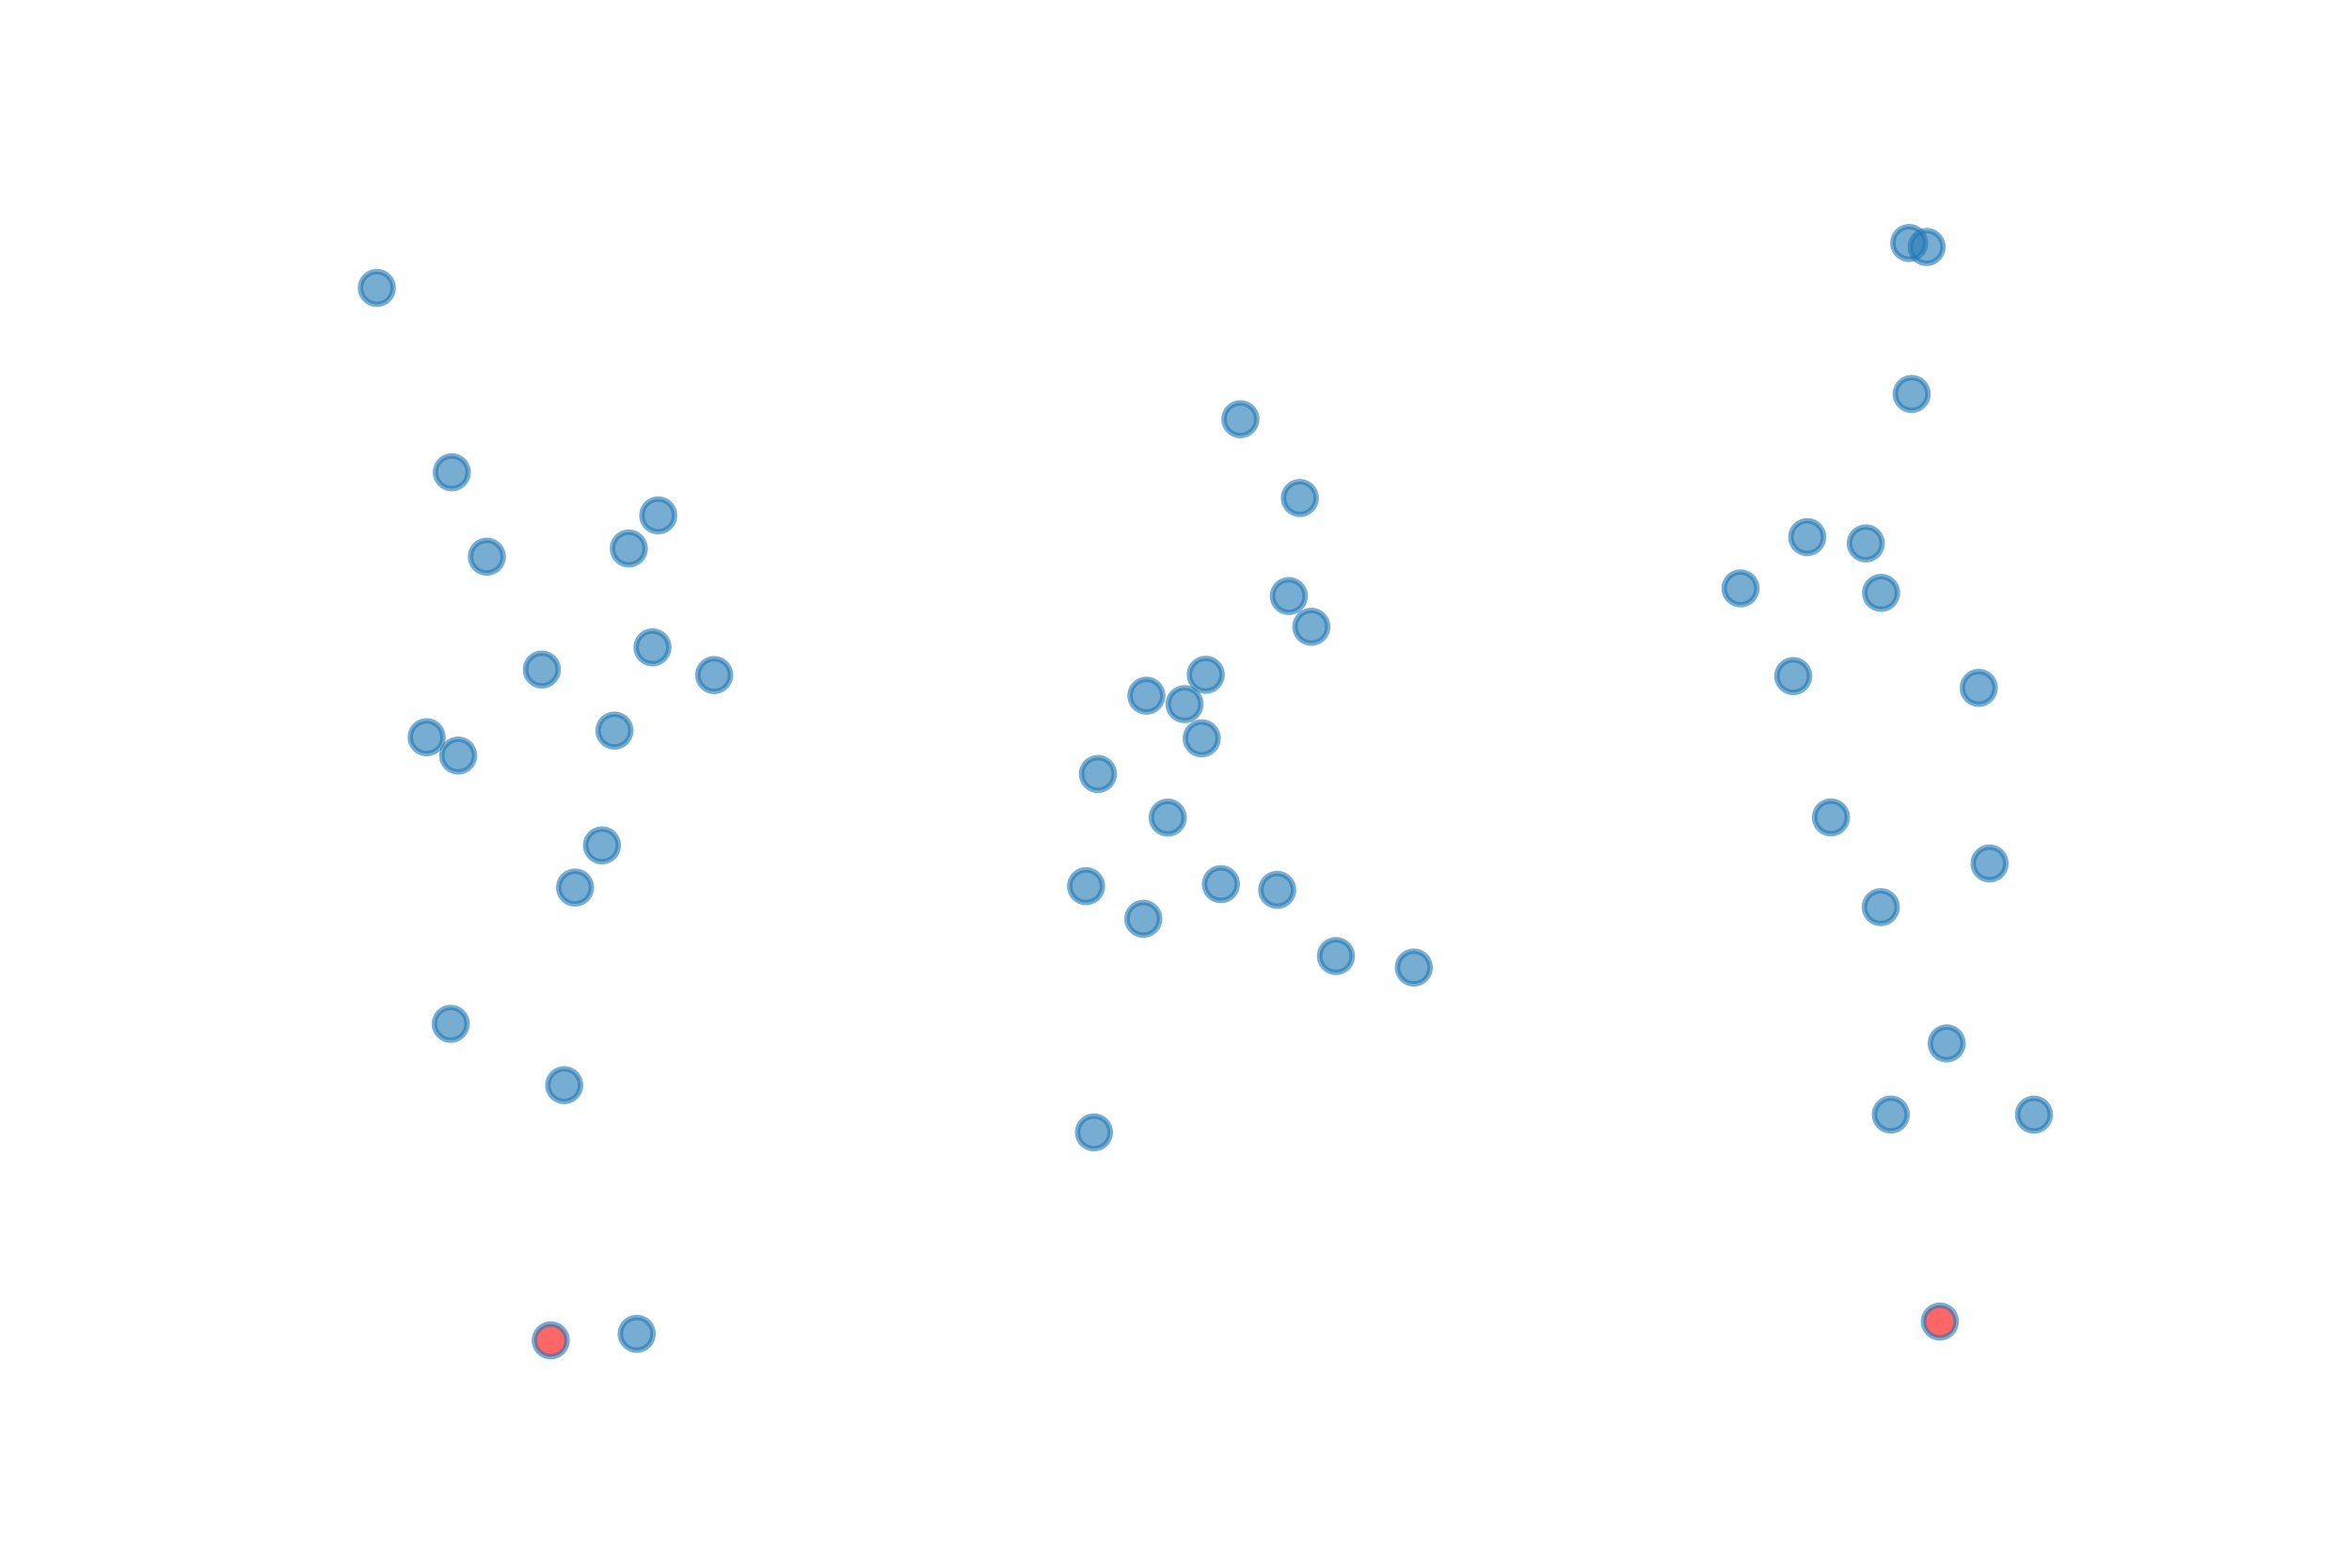
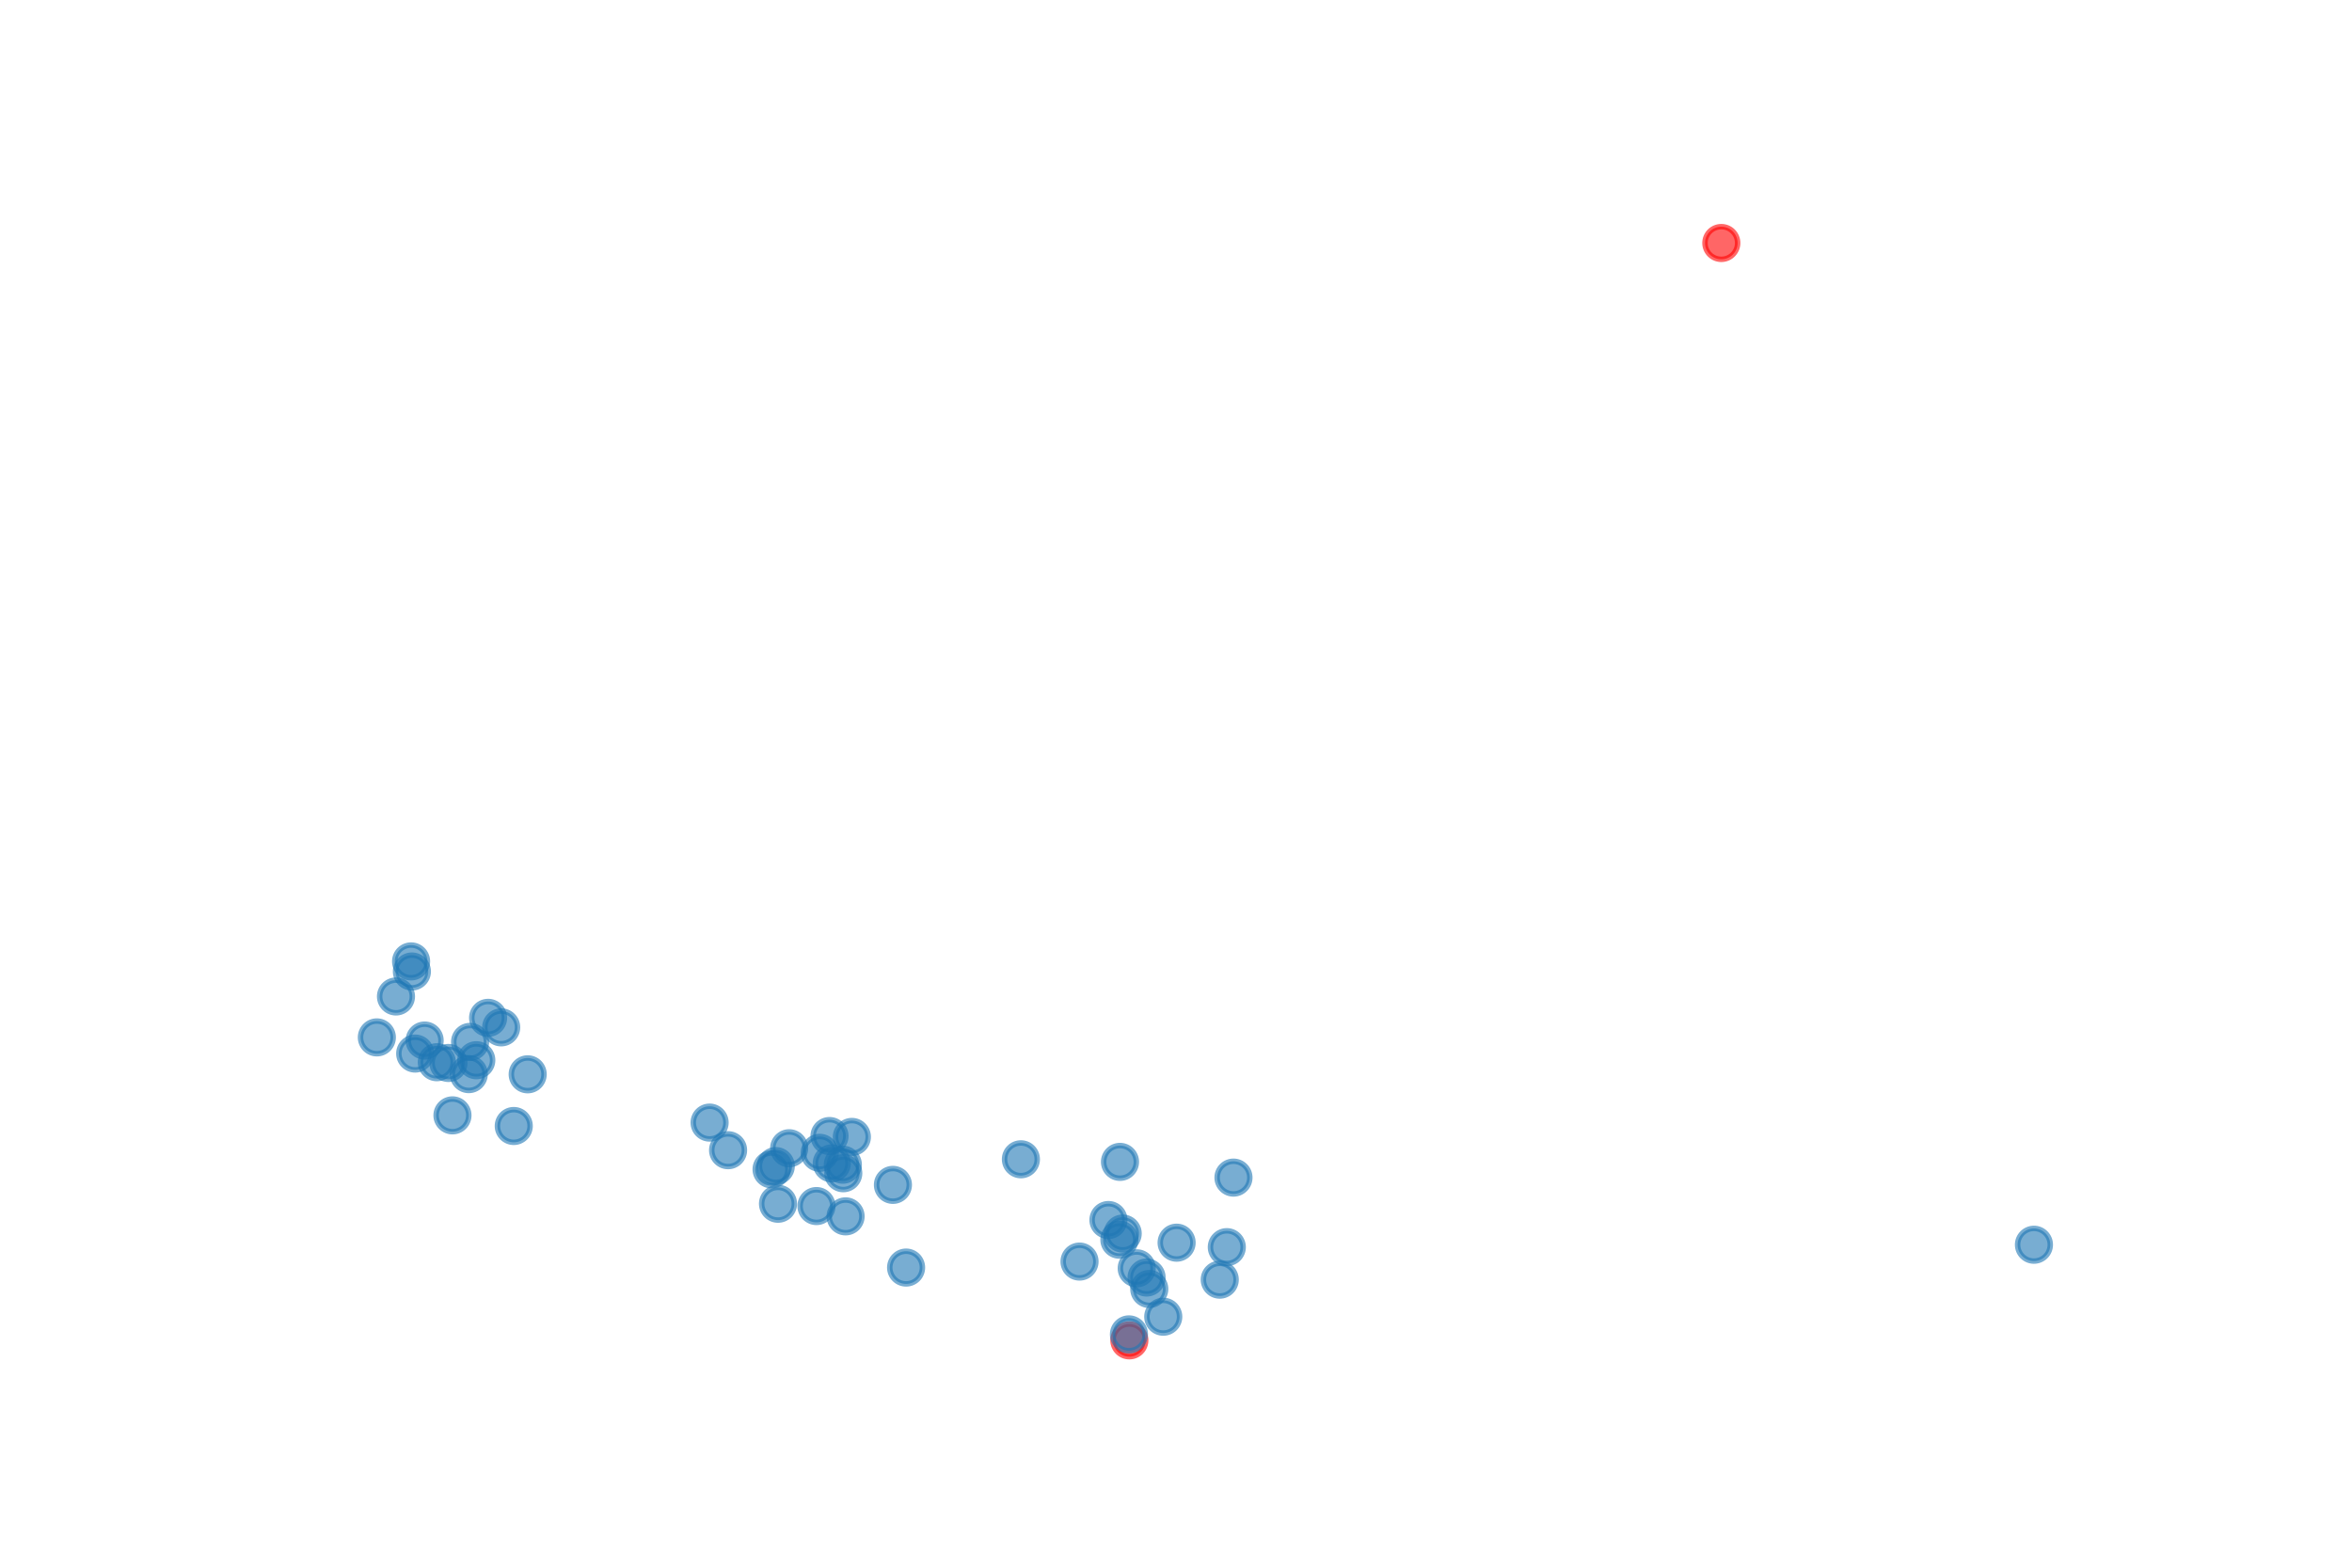
<svg xmlns="http://www.w3.org/2000/svg" xmlns:xlink="http://www.w3.org/1999/xlink" width="432pt" height="288pt" viewBox="0 0 432 288" version="1.1">
  <g id="figure_1">
-     <g id="patch_1">
-       <path d="M 0 288  L 432 288  L 432 0  L 0 0  L 0 288  z " style="fill: none" />
-     </g>
    <g id="axes_1">
      <g id="PathCollection_1">
        <defs>
-           <path id="m54e693ba48" d="M 0 3  C 0.796 3 1.559 2.684 2.121 2.121  C 2.684 1.559 3 0.796 3 0  C 3 -0.796 2.684 -1.559 2.121 -2.121  C 1.559 -2.684 0.796 -3 0 -3  C -0.796 -3 -1.559 -2.684 -2.121 -2.121  C -2.684 -1.559 -3 -0.796 -3 0  C -3 0.796 -2.684 1.559 -2.121 2.121  C -1.559 2.684 -0.796 3 0 3  z " style="stroke: #1f77b4; stroke-opacity: 0.6" />
+           <path id="me592729e4a" d="M 0 3  C 0.796 3 1.559 2.684 2.121 2.121  C 2.684 1.559 3 0.796 3 0  C 3 -0.796 2.684 -1.559 2.121 -2.121  C 1.559 -2.684 0.796 -3 0 -3  C -0.796 -3 -1.559 -2.684 -2.121 -2.121  C -2.684 -1.559 -3 -0.796 -3 0  C -3 0.796 -2.684 1.559 -2.121 2.121  C -1.559 2.684 -0.796 3 0 3  z" />
        </defs>
-         <g clip-path="url(#pd3770c6ed7)">
-           <use xlink:href="#m54e693ba48" x="110.57" y="155.308" style="fill: #1f77b4; fill-opacity: 0.6; stroke: #1f77b4; stroke-opacity: 0.6" />
-           <use xlink:href="#m54e693ba48" x="115.495" y="100.767" style="fill: #1f77b4; fill-opacity: 0.6; stroke: #1f77b4; stroke-opacity: 0.6" />
-           <use xlink:href="#m54e693ba48" x="101.158" y="246.24" style="fill: red; fill-opacity: 0.6; stroke: red; stroke-opacity: 0.6" />
-           <use xlink:href="#m54e693ba48" x="78.364" y="135.442" style="fill: #1f77b4; fill-opacity: 0.6; stroke: #1f77b4; stroke-opacity: 0.6" />
-           <use xlink:href="#m54e693ba48" x="112.862" y="134.218" style="fill: #1f77b4; fill-opacity: 0.6; stroke: #1f77b4; stroke-opacity: 0.6" />
-           <use xlink:href="#m54e693ba48" x="120.897" y="94.682" style="fill: #1f77b4; fill-opacity: 0.6; stroke: #1f77b4; stroke-opacity: 0.6" />
-           <use xlink:href="#m54e693ba48" x="105.623" y="163.054" style="fill: #1f77b4; fill-opacity: 0.6; stroke: #1f77b4; stroke-opacity: 0.6" />
-           <use xlink:href="#m54e693ba48" x="119.85" y="118.923" style="fill: #1f77b4; fill-opacity: 0.6; stroke: #1f77b4; stroke-opacity: 0.6" />
-           <use xlink:href="#m54e693ba48" x="69.218" y="52.9" style="fill: #1f77b4; fill-opacity: 0.6; stroke: #1f77b4; stroke-opacity: 0.6" />
-           <use xlink:href="#m54e693ba48" x="131.174" y="124.016" style="fill: #1f77b4; fill-opacity: 0.6; stroke: #1f77b4; stroke-opacity: 0.6" />
-           <use xlink:href="#m54e693ba48" x="89.416" y="102.268" style="fill: #1f77b4; fill-opacity: 0.6; stroke: #1f77b4; stroke-opacity: 0.6" />
-           <use xlink:href="#m54e693ba48" x="103.626" y="199.357" style="fill: #1f77b4; fill-opacity: 0.6; stroke: #1f77b4; stroke-opacity: 0.6" />
-           <use xlink:href="#m54e693ba48" x="84.152" y="138.805" style="fill: #1f77b4; fill-opacity: 0.6; stroke: #1f77b4; stroke-opacity: 0.6" />
-           <use xlink:href="#m54e693ba48" x="99.527" y="123" style="fill: #1f77b4; fill-opacity: 0.6; stroke: #1f77b4; stroke-opacity: 0.6" />
-           <use xlink:href="#m54e693ba48" x="82.788" y="188.09" style="fill: #1f77b4; fill-opacity: 0.6; stroke: #1f77b4; stroke-opacity: 0.6" />
-           <use xlink:href="#m54e693ba48" x="82.986" y="86.764" style="fill: #1f77b4; fill-opacity: 0.6; stroke: #1f77b4; stroke-opacity: 0.6" />
-           <use xlink:href="#m54e693ba48" x="240.859" y="115.147" style="fill: #1f77b4; fill-opacity: 0.6; stroke: #1f77b4; stroke-opacity: 0.6" />
-           <use xlink:href="#m54e693ba48" x="236.726" y="109.499" style="fill: #1f77b4; fill-opacity: 0.6; stroke: #1f77b4; stroke-opacity: 0.6" />
-           <use xlink:href="#m54e693ba48" x="199.484" y="162.804" style="fill: #1f77b4; fill-opacity: 0.6; stroke: #1f77b4; stroke-opacity: 0.6" />
-           <use xlink:href="#m54e693ba48" x="245.377" y="175.64" style="fill: #1f77b4; fill-opacity: 0.6; stroke: #1f77b4; stroke-opacity: 0.6" />
-           <use xlink:href="#m54e693ba48" x="214.478" y="150.206" style="fill: #1f77b4; fill-opacity: 0.6; stroke: #1f77b4; stroke-opacity: 0.6" />
-           <use xlink:href="#m54e693ba48" x="259.68" y="177.747" style="fill: #1f77b4; fill-opacity: 0.6; stroke: #1f77b4; stroke-opacity: 0.6" />
-           <use xlink:href="#m54e693ba48" x="209.997" y="168.796" style="fill: #1f77b4; fill-opacity: 0.6; stroke: #1f77b4; stroke-opacity: 0.6" />
-           <use xlink:href="#m54e693ba48" x="227.823" y="77.016" style="fill: #1f77b4; fill-opacity: 0.6; stroke: #1f77b4; stroke-opacity: 0.6" />
-           <use xlink:href="#m54e693ba48" x="238.745" y="91.495" style="fill: #1f77b4; fill-opacity: 0.6; stroke: #1f77b4; stroke-opacity: 0.6" />
-           <use xlink:href="#m54e693ba48" x="201.656" y="142.19" style="fill: #1f77b4; fill-opacity: 0.6; stroke: #1f77b4; stroke-opacity: 0.6" />
-           <use xlink:href="#m54e693ba48" x="217.57" y="129.36" style="fill: #1f77b4; fill-opacity: 0.6; stroke: #1f77b4; stroke-opacity: 0.6" />
-           <use xlink:href="#m54e693ba48" x="221.46" y="123.96" style="fill: #1f77b4; fill-opacity: 0.6; stroke: #1f77b4; stroke-opacity: 0.6" />
-           <use xlink:href="#m54e693ba48" x="220.724" y="135.645" style="fill: #1f77b4; fill-opacity: 0.6; stroke: #1f77b4; stroke-opacity: 0.6" />
-           <use xlink:href="#m54e693ba48" x="234.589" y="163.477" style="fill: #1f77b4; fill-opacity: 0.6; stroke: #1f77b4; stroke-opacity: 0.6" />
-           <use xlink:href="#m54e693ba48" x="210.56" y="127.803" style="fill: #1f77b4; fill-opacity: 0.6; stroke: #1f77b4; stroke-opacity: 0.6" />
-           <use xlink:href="#m54e693ba48" x="224.248" y="162.432" style="fill: #1f77b4; fill-opacity: 0.6; stroke: #1f77b4; stroke-opacity: 0.6" />
-           <use xlink:href="#m54e693ba48" x="329.372" y="124.206" style="fill: #1f77b4; fill-opacity: 0.6; stroke: #1f77b4; stroke-opacity: 0.6" />
-           <use xlink:href="#m54e693ba48" x="356.304" y="242.781" style="fill: red; fill-opacity: 0.6; stroke: red; stroke-opacity: 0.6" />
-           <use xlink:href="#m54e693ba48" x="336.297" y="150.167" style="fill: #1f77b4; fill-opacity: 0.6; stroke: #1f77b4; stroke-opacity: 0.6" />
-           <use xlink:href="#m54e693ba48" x="351.121" y="72.381" style="fill: #1f77b4; fill-opacity: 0.6; stroke: #1f77b4; stroke-opacity: 0.6" />
-           <use xlink:href="#m54e693ba48" x="373.582" y="204.771" style="fill: #1f77b4; fill-opacity: 0.6; stroke: #1f77b4; stroke-opacity: 0.6" />
-           <use xlink:href="#m54e693ba48" x="347.298" y="204.757" style="fill: #1f77b4; fill-opacity: 0.6; stroke: #1f77b4; stroke-opacity: 0.6" />
-           <use xlink:href="#m54e693ba48" x="345.509" y="108.916" style="fill: #1f77b4; fill-opacity: 0.6; stroke: #1f77b4; stroke-opacity: 0.6" />
-           <use xlink:href="#m54e693ba48" x="342.697" y="99.826" style="fill: #1f77b4; fill-opacity: 0.6; stroke: #1f77b4; stroke-opacity: 0.6" />
-           <use xlink:href="#m54e693ba48" x="319.687" y="108.094" style="fill: #1f77b4; fill-opacity: 0.6; stroke: #1f77b4; stroke-opacity: 0.6" />
-           <use xlink:href="#m54e693ba48" x="357.553" y="191.688" style="fill: #1f77b4; fill-opacity: 0.6; stroke: #1f77b4; stroke-opacity: 0.6" />
-           <use xlink:href="#m54e693ba48" x="350.668" y="44.64" style="fill: #1f77b4; fill-opacity: 0.6; stroke: #1f77b4; stroke-opacity: 0.6" />
-           <use xlink:href="#m54e693ba48" x="363.439" y="126.373" style="fill: #1f77b4; fill-opacity: 0.6; stroke: #1f77b4; stroke-opacity: 0.6" />
-           <use xlink:href="#m54e693ba48" x="331.942" y="98.67" style="fill: #1f77b4; fill-opacity: 0.6; stroke: #1f77b4; stroke-opacity: 0.6" />
-           <use xlink:href="#m54e693ba48" x="365.431" y="158.628" style="fill: #1f77b4; fill-opacity: 0.6; stroke: #1f77b4; stroke-opacity: 0.6" />
-           <use xlink:href="#m54e693ba48" x="353.873" y="45.376" style="fill: #1f77b4; fill-opacity: 0.6; stroke: #1f77b4; stroke-opacity: 0.6" />
-           <use xlink:href="#m54e693ba48" x="345.445" y="166.65" style="fill: #1f77b4; fill-opacity: 0.6; stroke: #1f77b4; stroke-opacity: 0.6" />
-           <use xlink:href="#m54e693ba48" x="200.928" y="208.028" style="fill: #1f77b4; fill-opacity: 0.6; stroke: #1f77b4; stroke-opacity: 0.6" />
-           <use xlink:href="#m54e693ba48" x="116.948" y="245.037" style="fill: #1f77b4; fill-opacity: 0.6; stroke: #1f77b4; stroke-opacity: 0.6" />
+         <g clip-path="url(#p25454480d2)">
+           <use xlink:href="#me592729e4a" x="316.161" y="44.64" style="fill: red; fill-opacity: 0.6; stroke: red; stroke-opacity: 0.6" />
+           <use xlink:href="#me592729e4a" x="207.431" y="246.24" style="fill: red; fill-opacity: 0.6; stroke: red; stroke-opacity: 0.6" />
+           <use xlink:href="#me592729e4a" x="77.997" y="191.156" style="fill: #1f77b4; fill-opacity: 0.6; stroke: #1f77b4; stroke-opacity: 0.6" />
+           <use xlink:href="#me592729e4a" x="96.922" y="197.363" style="fill: #1f77b4; fill-opacity: 0.6; stroke: #1f77b4; stroke-opacity: 0.6" />
+           <use xlink:href="#me592729e4a" x="72.731" y="183.062" style="fill: #1f77b4; fill-opacity: 0.6; stroke: #1f77b4; stroke-opacity: 0.6" />
+           <use xlink:href="#me592729e4a" x="94.365" y="206.857" style="fill: #1f77b4; fill-opacity: 0.6; stroke: #1f77b4; stroke-opacity: 0.6" />
+           <use xlink:href="#me592729e4a" x="76.26" y="193.55" style="fill: #1f77b4; fill-opacity: 0.6; stroke: #1f77b4; stroke-opacity: 0.6" />
+           <use xlink:href="#me592729e4a" x="87.482" y="194.774" style="fill: #1f77b4; fill-opacity: 0.6; stroke: #1f77b4; stroke-opacity: 0.6" />
+           <use xlink:href="#me592729e4a" x="83.105" y="204.904" style="fill: #1f77b4; fill-opacity: 0.6; stroke: #1f77b4; stroke-opacity: 0.6" />
+           <use xlink:href="#me592729e4a" x="86.099" y="197.328" style="fill: #1f77b4; fill-opacity: 0.6; stroke: #1f77b4; stroke-opacity: 0.6" />
+           <use xlink:href="#me592729e4a" x="69.218" y="190.58" style="fill: #1f77b4; fill-opacity: 0.6; stroke: #1f77b4; stroke-opacity: 0.6" />
+           <use xlink:href="#me592729e4a" x="92.054" y="188.736" style="fill: #1f77b4; fill-opacity: 0.6; stroke: #1f77b4; stroke-opacity: 0.6" />
+           <use xlink:href="#me592729e4a" x="89.652" y="186.988" style="fill: #1f77b4; fill-opacity: 0.6; stroke: #1f77b4; stroke-opacity: 0.6" />
+           <use xlink:href="#me592729e4a" x="75.506" y="176.62" style="fill: #1f77b4; fill-opacity: 0.6; stroke: #1f77b4; stroke-opacity: 0.6" />
+           <use xlink:href="#me592729e4a" x="80.234" y="195.141" style="fill: #1f77b4; fill-opacity: 0.6; stroke: #1f77b4; stroke-opacity: 0.6" />
+           <use xlink:href="#me592729e4a" x="86.344" y="191.404" style="fill: #1f77b4; fill-opacity: 0.6; stroke: #1f77b4; stroke-opacity: 0.6" />
+           <use xlink:href="#me592729e4a" x="75.655" y="178.473" style="fill: #1f77b4; fill-opacity: 0.6; stroke: #1f77b4; stroke-opacity: 0.6" />
+           <use xlink:href="#me592729e4a" x="82.369" y="195.277" style="fill: #1f77b4; fill-opacity: 0.6; stroke: #1f77b4; stroke-opacity: 0.6" />
+           <use xlink:href="#me592729e4a" x="130.336" y="206.232" style="fill: #1f77b4; fill-opacity: 0.6; stroke: #1f77b4; stroke-opacity: 0.6" />
+           <use xlink:href="#me592729e4a" x="150.565" y="211.784" style="fill: #1f77b4; fill-opacity: 0.6; stroke: #1f77b4; stroke-opacity: 0.6" />
+           <use xlink:href="#me592729e4a" x="154.887" y="215.535" style="fill: #1f77b4; fill-opacity: 0.6; stroke: #1f77b4; stroke-opacity: 0.6" />
+           <use xlink:href="#me592729e4a" x="152.774" y="213.723" style="fill: #1f77b4; fill-opacity: 0.6; stroke: #1f77b4; stroke-opacity: 0.6" />
+           <use xlink:href="#me592729e4a" x="141.716" y="214.825" style="fill: #1f77b4; fill-opacity: 0.6; stroke: #1f77b4; stroke-opacity: 0.6" />
+           <use xlink:href="#me592729e4a" x="155.312" y="223.459" style="fill: #1f77b4; fill-opacity: 0.6; stroke: #1f77b4; stroke-opacity: 0.6" />
+           <use xlink:href="#me592729e4a" x="133.729" y="211.305" style="fill: #1f77b4; fill-opacity: 0.6; stroke: #1f77b4; stroke-opacity: 0.6" />
+           <use xlink:href="#me592729e4a" x="156.466" y="208.864" style="fill: #1f77b4; fill-opacity: 0.6; stroke: #1f77b4; stroke-opacity: 0.6" />
+           <use xlink:href="#me592729e4a" x="164.007" y="217.674" style="fill: #1f77b4; fill-opacity: 0.6; stroke: #1f77b4; stroke-opacity: 0.6" />
+           <use xlink:href="#me592729e4a" x="166.425" y="232.864" style="fill: #1f77b4; fill-opacity: 0.6; stroke: #1f77b4; stroke-opacity: 0.6" />
+           <use xlink:href="#me592729e4a" x="142.492" y="214.222" style="fill: #1f77b4; fill-opacity: 0.6; stroke: #1f77b4; stroke-opacity: 0.6" />
+           <use xlink:href="#me592729e4a" x="144.948" y="210.945" style="fill: #1f77b4; fill-opacity: 0.6; stroke: #1f77b4; stroke-opacity: 0.6" />
+           <use xlink:href="#me592729e4a" x="149.961" y="221.566" style="fill: #1f77b4; fill-opacity: 0.6; stroke: #1f77b4; stroke-opacity: 0.6" />
+           <use xlink:href="#me592729e4a" x="154.809" y="213.967" style="fill: #1f77b4; fill-opacity: 0.6; stroke: #1f77b4; stroke-opacity: 0.6" />
+           <use xlink:href="#me592729e4a" x="142.898" y="221.14" style="fill: #1f77b4; fill-opacity: 0.6; stroke: #1f77b4; stroke-opacity: 0.6" />
+           <use xlink:href="#me592729e4a" x="152.358" y="208.7" style="fill: #1f77b4; fill-opacity: 0.6; stroke: #1f77b4; stroke-opacity: 0.6" />
+           <use xlink:href="#me592729e4a" x="224.036" y="235.089" style="fill: #1f77b4; fill-opacity: 0.6; stroke: #1f77b4; stroke-opacity: 0.6" />
+           <use xlink:href="#me592729e4a" x="213.659" y="241.895" style="fill: #1f77b4; fill-opacity: 0.6; stroke: #1f77b4; stroke-opacity: 0.6" />
+           <use xlink:href="#me592729e4a" x="210.597" y="234.695" style="fill: #1f77b4; fill-opacity: 0.6; stroke: #1f77b4; stroke-opacity: 0.6" />
+           <use xlink:href="#me592729e4a" x="205.599" y="227.743" style="fill: #1f77b4; fill-opacity: 0.6; stroke: #1f77b4; stroke-opacity: 0.6" />
+           <use xlink:href="#me592729e4a" x="225.332" y="229.115" style="fill: #1f77b4; fill-opacity: 0.6; stroke: #1f77b4; stroke-opacity: 0.6" />
+           <use xlink:href="#me592729e4a" x="198.28" y="231.764" style="fill: #1f77b4; fill-opacity: 0.6; stroke: #1f77b4; stroke-opacity: 0.6" />
+           <use xlink:href="#me592729e4a" x="211.09" y="236.8" style="fill: #1f77b4; fill-opacity: 0.6; stroke: #1f77b4; stroke-opacity: 0.6" />
+           <use xlink:href="#me592729e4a" x="203.591" y="224.129" style="fill: #1f77b4; fill-opacity: 0.6; stroke: #1f77b4; stroke-opacity: 0.6" />
+           <use xlink:href="#me592729e4a" x="207.357" y="245.14" style="fill: #1f77b4; fill-opacity: 0.6; stroke: #1f77b4; stroke-opacity: 0.6" />
+           <use xlink:href="#me592729e4a" x="187.513" y="212.972" style="fill: #1f77b4; fill-opacity: 0.6; stroke: #1f77b4; stroke-opacity: 0.6" />
+           <use xlink:href="#me592729e4a" x="216.112" y="228.293" style="fill: #1f77b4; fill-opacity: 0.6; stroke: #1f77b4; stroke-opacity: 0.6" />
+           <use xlink:href="#me592729e4a" x="205.714" y="213.45" style="fill: #1f77b4; fill-opacity: 0.6; stroke: #1f77b4; stroke-opacity: 0.6" />
+           <use xlink:href="#me592729e4a" x="206.21" y="226.617" style="fill: #1f77b4; fill-opacity: 0.6; stroke: #1f77b4; stroke-opacity: 0.6" />
+           <use xlink:href="#me592729e4a" x="208.785" y="233.001" style="fill: #1f77b4; fill-opacity: 0.6; stroke: #1f77b4; stroke-opacity: 0.6" />
+           <use xlink:href="#me592729e4a" x="226.556" y="216.337" style="fill: #1f77b4; fill-opacity: 0.6; stroke: #1f77b4; stroke-opacity: 0.6" />
+           <use xlink:href="#me592729e4a" x="373.582" y="228.672" style="fill: #1f77b4; fill-opacity: 0.6; stroke: #1f77b4; stroke-opacity: 0.6" />
        </g>
      </g>
    </g>
  </g>
-   <defs>
-     <clipPath id="pd3770c6ed7">
-       <rect x="54" y="34.56" width="334.8" height="221.76" />
-     </clipPath>
-   </defs>
</svg>
